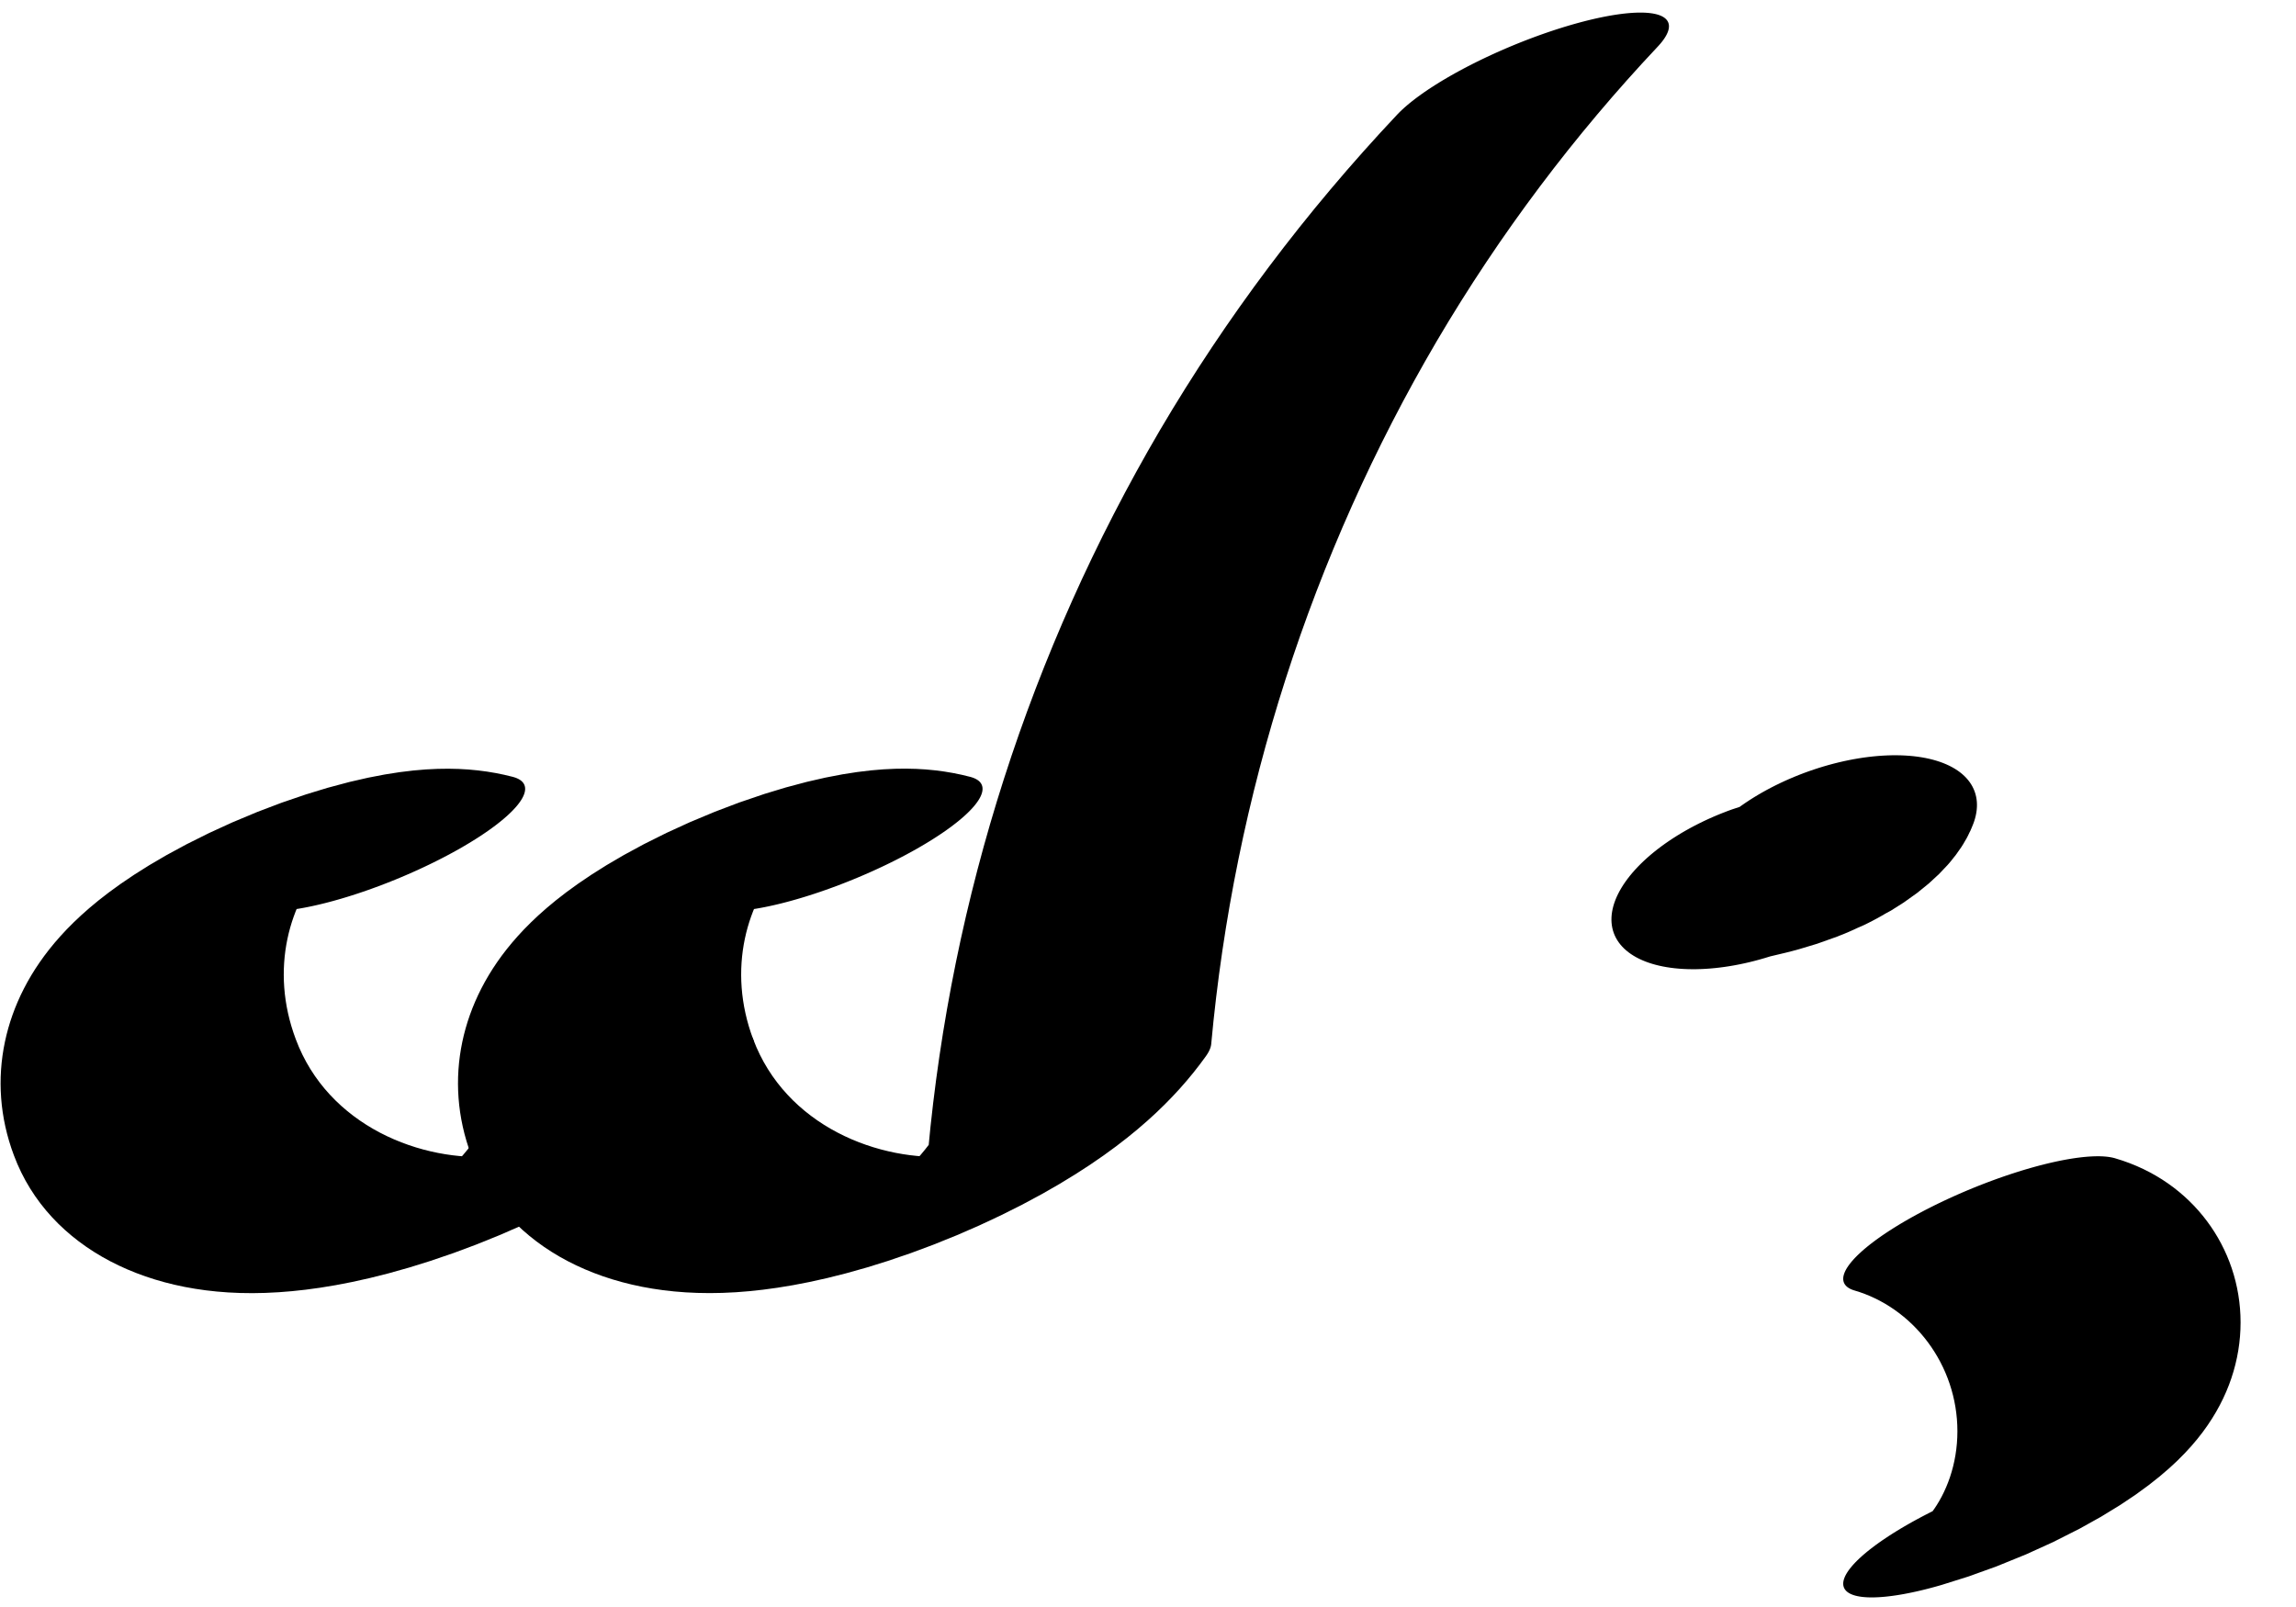
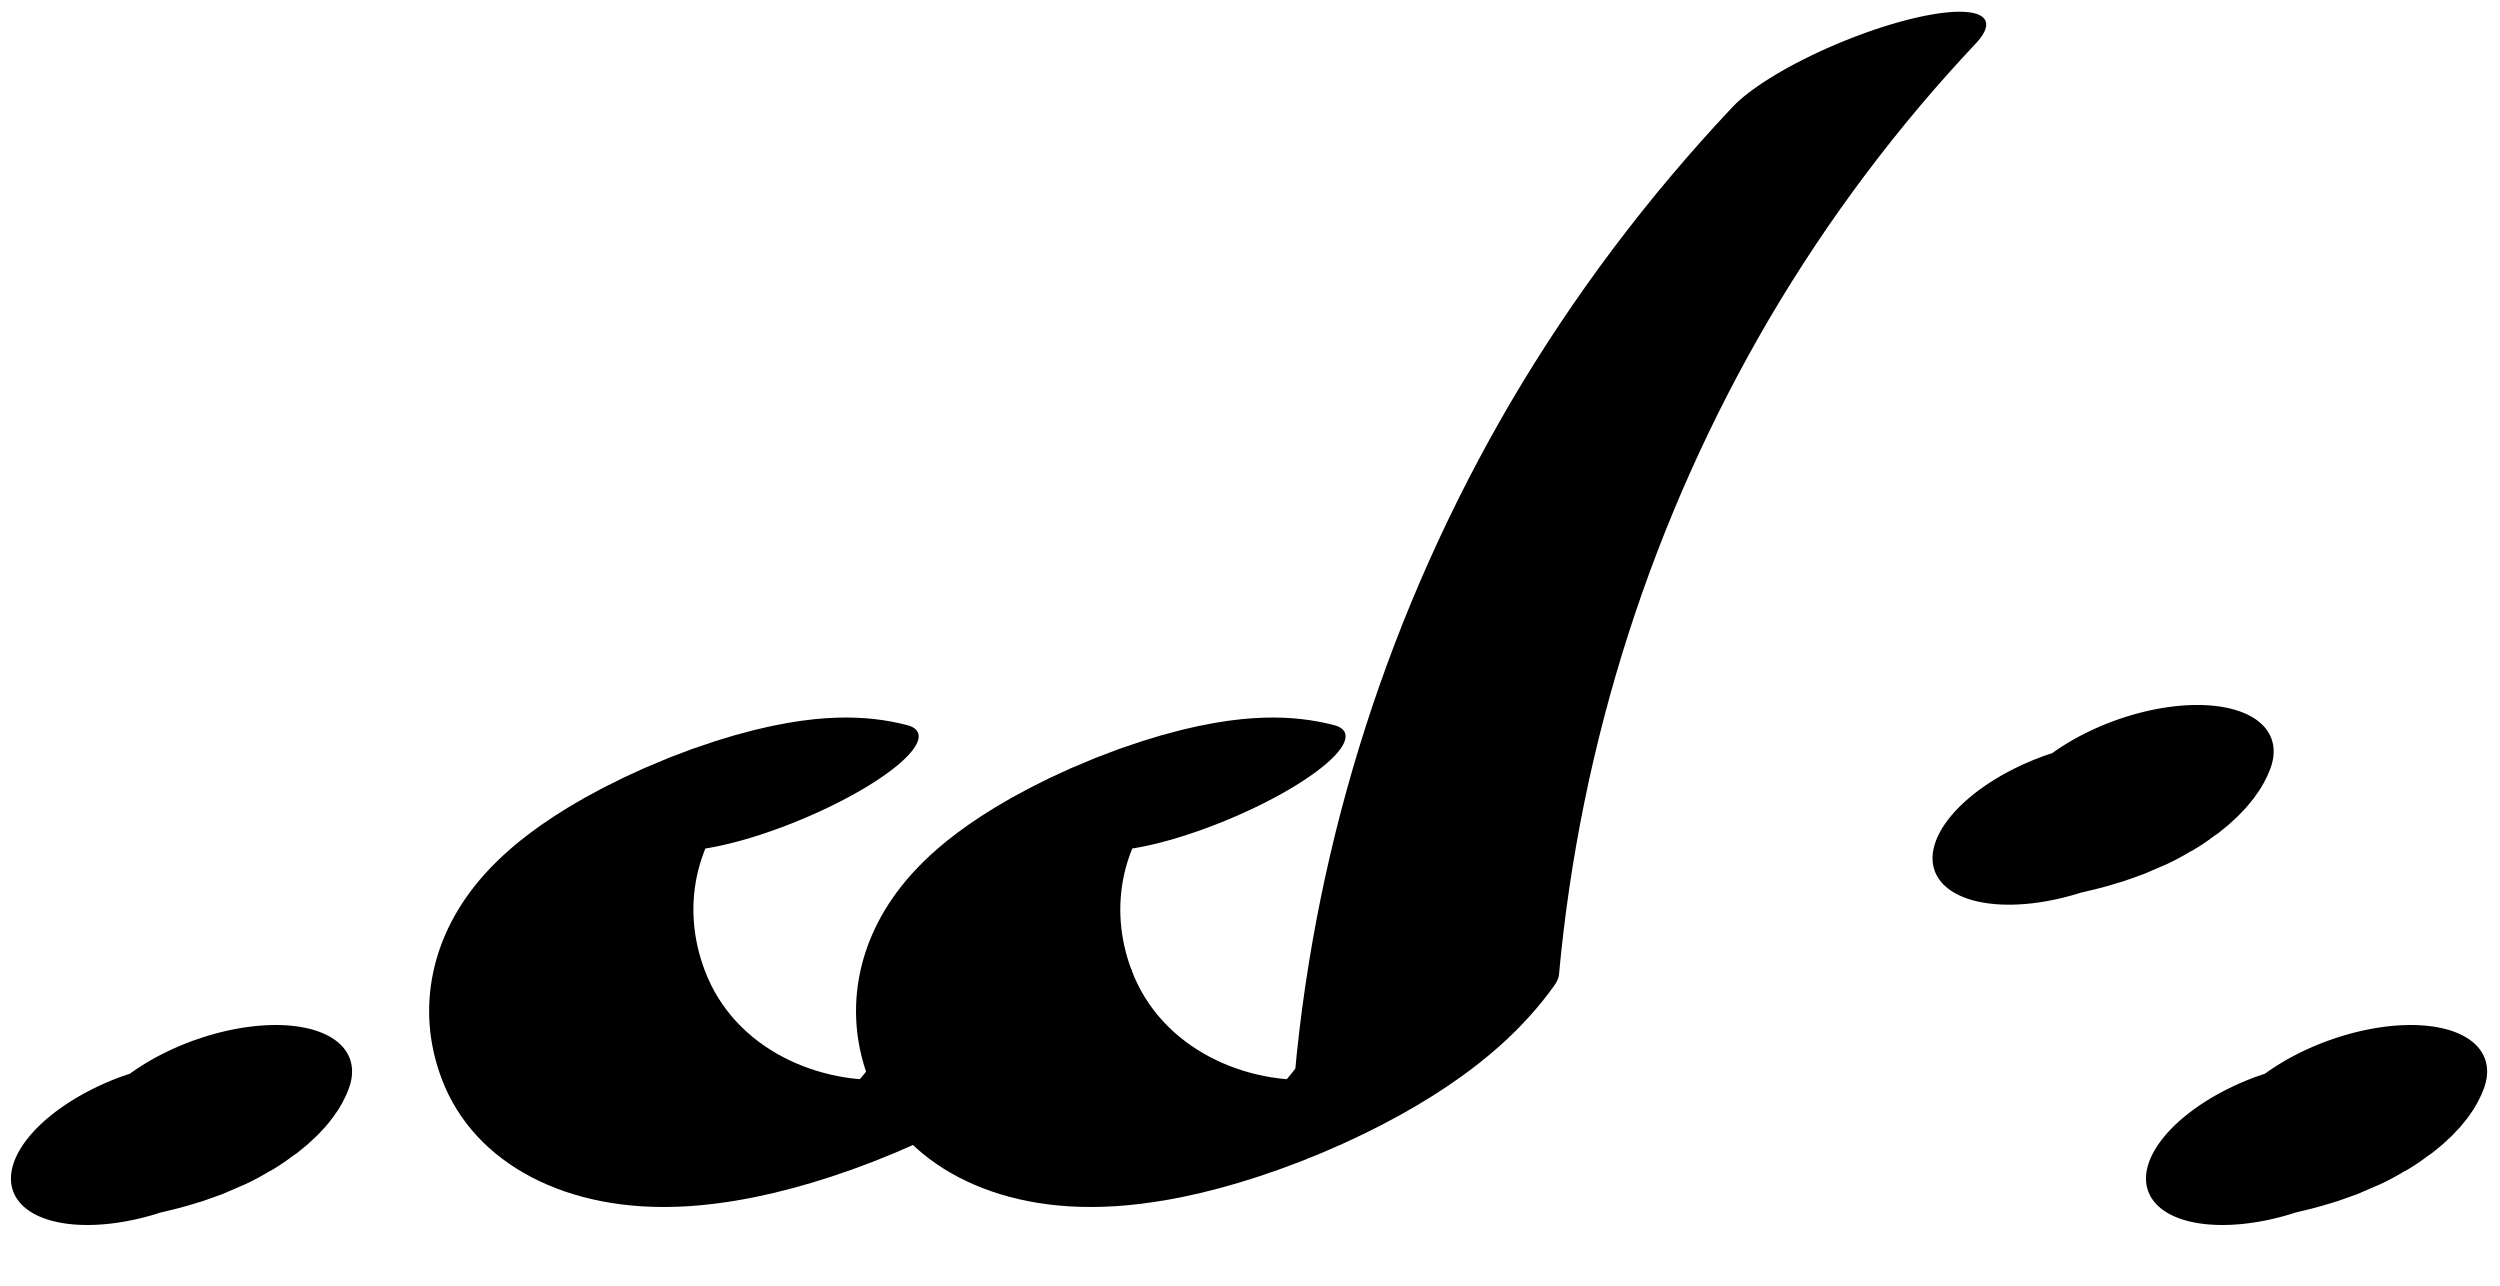
- <svg xmlns="http://www.w3.org/2000/svg" width="30" height="21" viewBox="0 0 30 21">
-   <path fill="none" stroke-width="32.529" stroke-linecap="round" stroke-linejoin="round" stroke="rgb(0%, 0%, 0%)" stroke-opacity="1" stroke-miterlimit="10" d="M 114.089 163.834 C 100.818 204.054 81.715 167.618 81.168 100.988 C 80.836 60.104 88.632 27.023 98.525 13.531 C 107.787 0.946 117.972 5.615 126.258 26.276 C 138.781 121.539 156.397 204.635 177.867 269.604 C 188.713 302.32 200.462 330.087 212.893 352.442 " transform="matrix(0.113137, -0.0468644, -0.0117155, -0.0282833, 0, 21)" />
-   <path fill="none" stroke-width="32.529" stroke-linecap="round" stroke-linejoin="round" stroke="rgb(0%, 0%, 0%)" stroke-opacity="1" stroke-miterlimit="10" d="M 68.999 238.545 C 55.716 278.648 36.626 242.33 36.079 175.699 C 35.717 134.865 43.53 101.617 53.435 88.242 C 62.697 75.658 72.853 80.375 81.168 100.988 " transform="matrix(0.113137, -0.0468644, -0.0117155, -0.0282833, 0, 21)" />
-   <path fill="none" stroke-width="38.044" stroke-linecap="round" stroke-linejoin="round" stroke="rgb(0%, 0%, 0%)" stroke-opacity="1" stroke-miterlimit="10" d="M 238.45 20.468 C 242.239 20.427 246.563 16.96 249.079 22.88 " transform="matrix(0.097754, -0.0355797, -0.0177892, -0.048877, 0, 21)" />
-   <path fill="none" stroke-width="32.529" stroke-linecap="round" stroke-linejoin="round" stroke="rgb(0%, 0%, 0%)" stroke-opacity="1" stroke-miterlimit="10" d="M 211.278 -173.297 C 217.162 -192.162 219.191 -224.251 216.31 -252.072 C 213.429 -279.892 206.322 -296.844 198.827 -293.539 " transform="matrix(0.113137, -0.0468644, -0.0117155, -0.0282833, 0, 21)" />
+ <svg xmlns="http://www.w3.org/2000/svg" width="35" height="18" viewBox="0 0 35 18">
+   <path fill="none" stroke-width="32.529" stroke-linecap="round" stroke-linejoin="round" stroke="rgb(0%, 0%, 0%)" stroke-opacity="1" stroke-miterlimit="10" d="M 149.98 -1.706 C 136.697 38.396 117.606 2.078 117.059 -64.552 C 116.727 -105.436 124.523 -138.517 134.416 -152.009 C 143.678 -164.594 153.863 -159.925 162.149 -139.264 C 174.672 -44.001 192.288 39.095 213.759 104.064 C 224.604 136.78 236.353 164.547 248.784 186.902 " transform="matrix(0.113137, -0.0468644, -0.0117155, -0.0282833, 0, 18)" />
+   <path fill="none" stroke-width="32.529" stroke-linecap="round" stroke-linejoin="round" stroke="rgb(0%, 0%, 0%)" stroke-opacity="1" stroke-miterlimit="10" d="M 104.891 73.005 C 91.607 113.108 72.517 76.79 71.97 10.159 C 71.608 -30.675 79.433 -63.806 89.327 -77.298 C 98.589 -89.882 108.745 -85.165 117.059 -64.552 " transform="matrix(0.113137, -0.0468644, -0.0117155, -0.0282833, 0, 18)" />
+   <path fill="none" stroke-width="38.044" stroke-linecap="round" stroke-linejoin="round" stroke="rgb(0%, 0%, 0%)" stroke-opacity="1" stroke-miterlimit="10" d="M 25.03 22.699 C 28.867 22.703 33.191 19.236 35.671 25.182 " transform="matrix(0.097754, -0.0355797, -0.0177892, -0.048877, 0, 18)" />
+   <path fill="none" stroke-width="38.044" stroke-linecap="round" stroke-linejoin="round" stroke="rgb(0%, 0%, 0%)" stroke-opacity="1" stroke-miterlimit="10" d="M 282.786 -73.185 C 286.574 -73.225 290.898 -76.693 293.414 -70.772 " transform="matrix(0.097754, -0.0355797, -0.0177892, -0.048877, 0, 18)" />
+   <path fill="none" stroke-width="38.044" stroke-linecap="round" stroke-linejoin="round" stroke="rgb(0%, 0%, 0%)" stroke-opacity="1" stroke-miterlimit="10" d="M 295.036 -173.85 C 298.837 -173.821 303.197 -177.314 305.678 -171.367 " transform="matrix(0.097754, -0.0355797, -0.0177892, -0.048877, 0, 18)" />
</svg>
